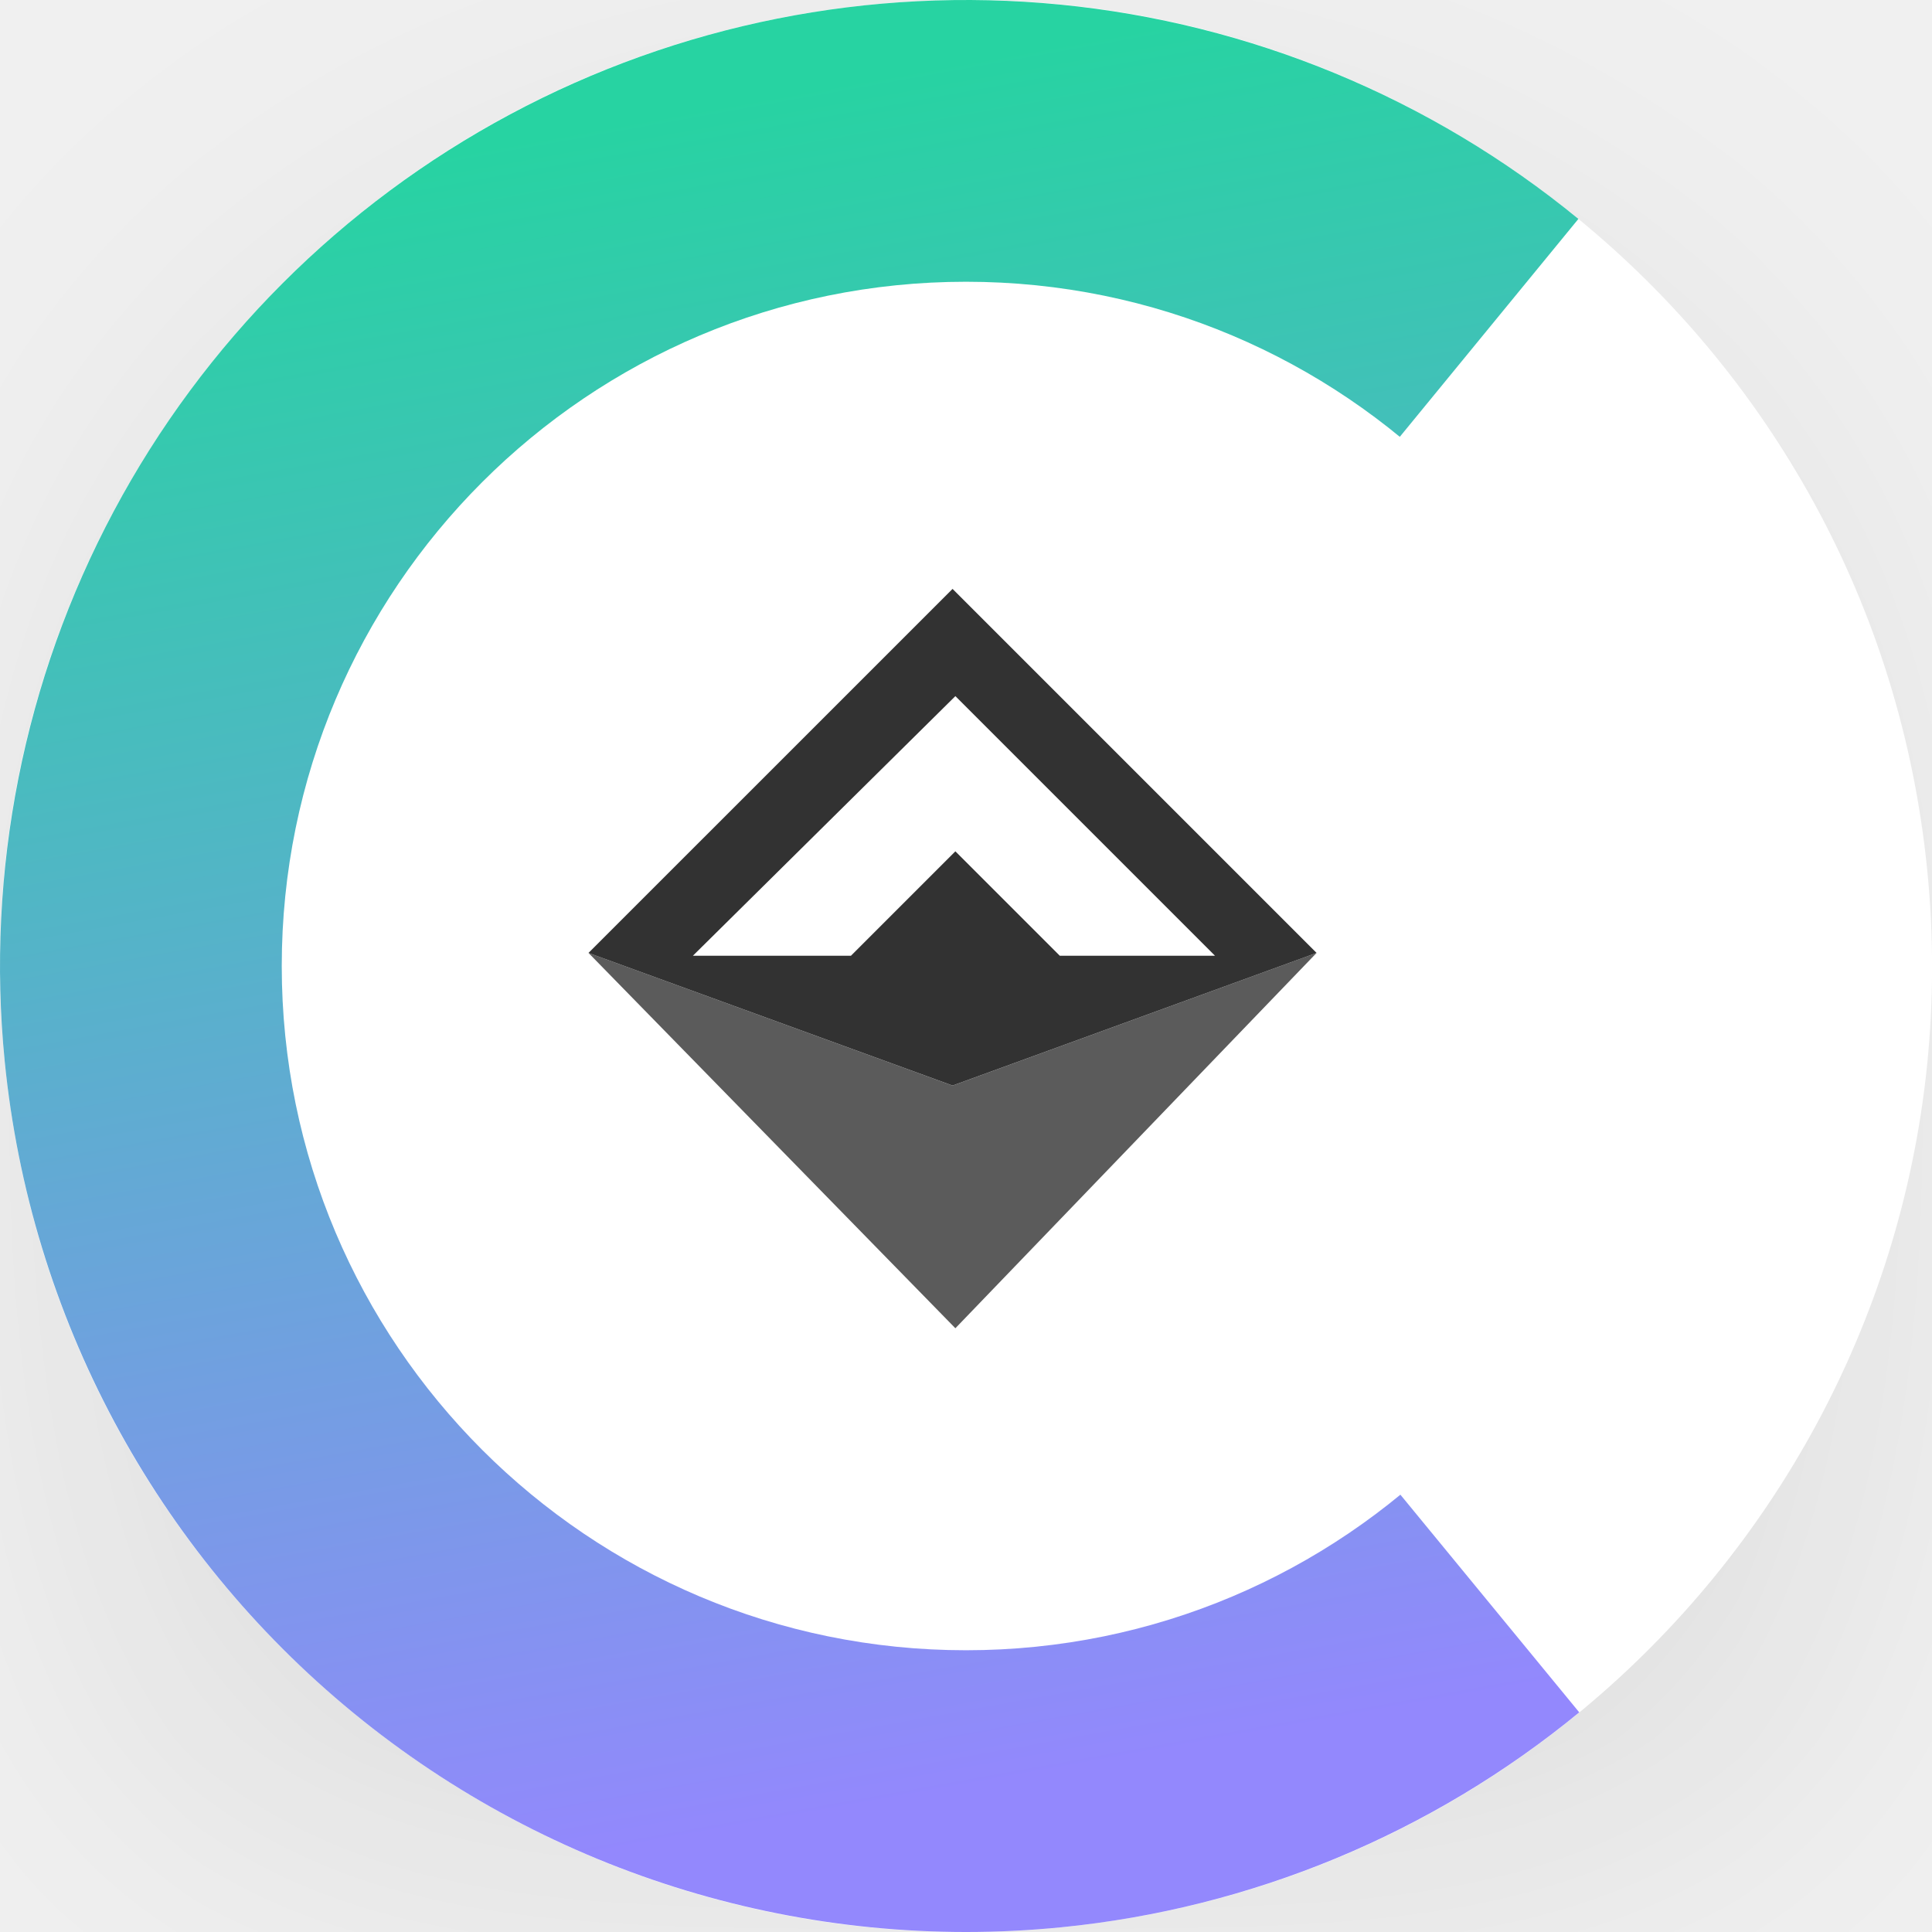
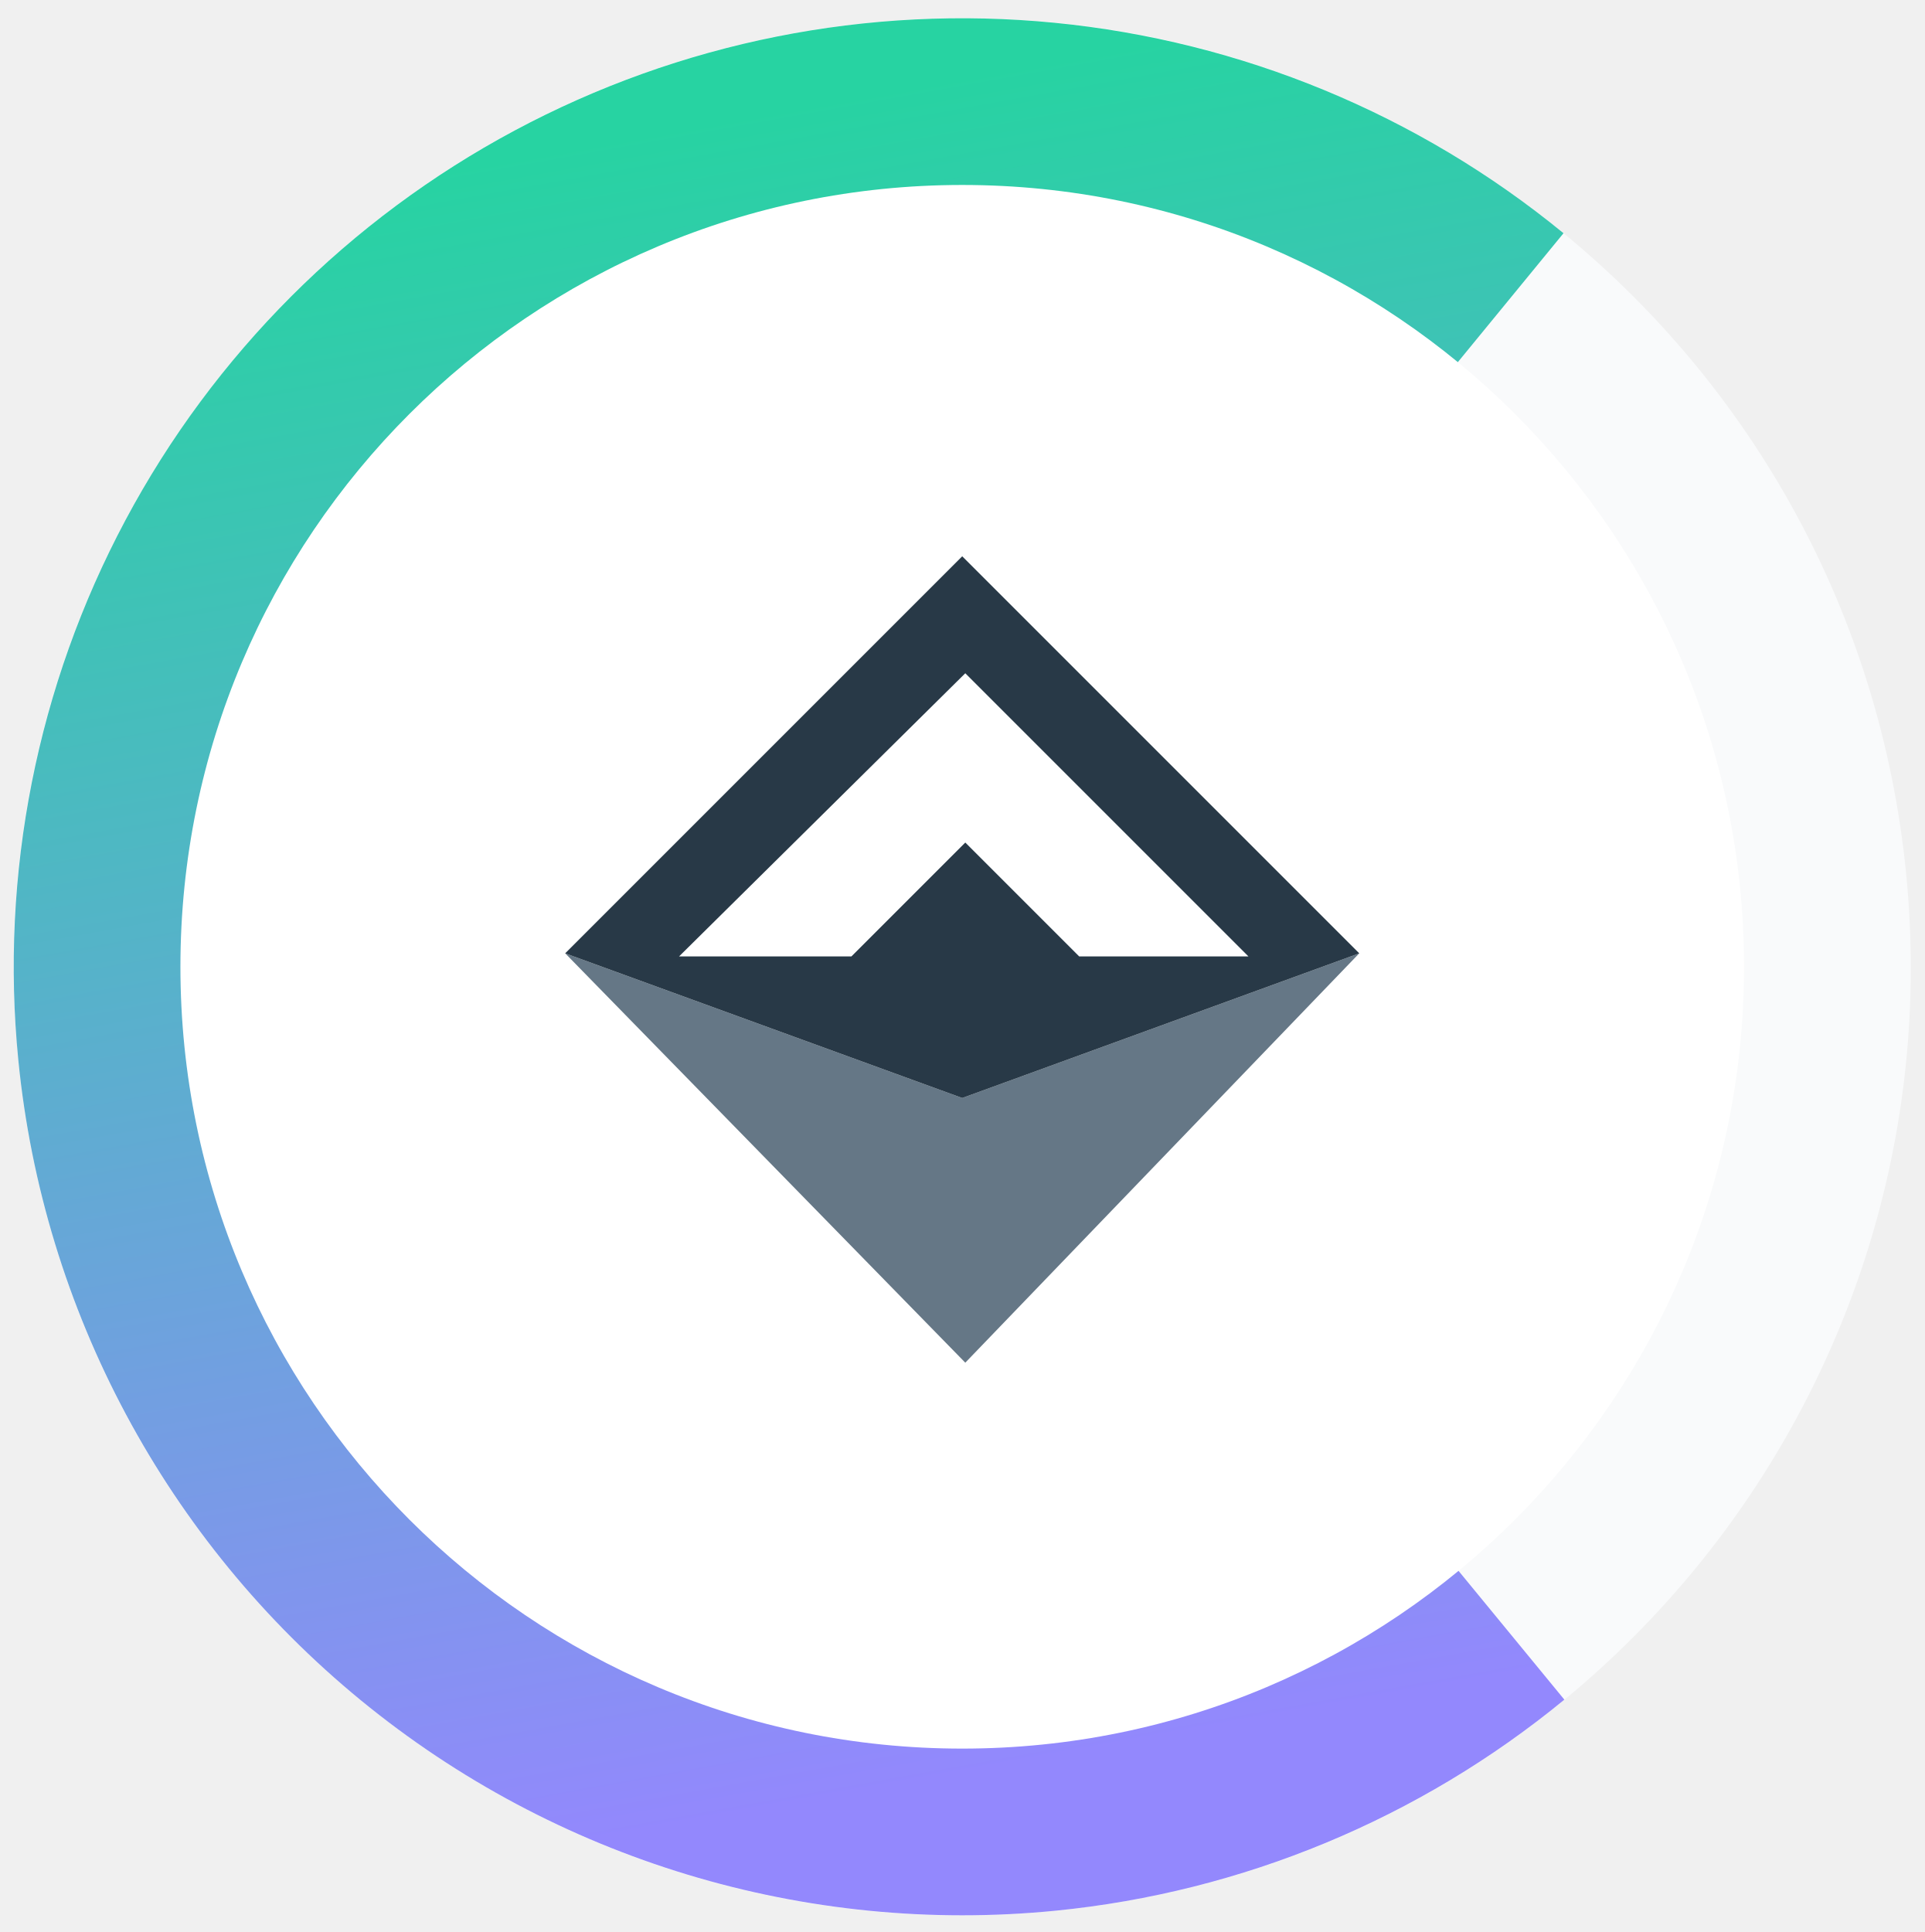
- <svg xmlns="http://www.w3.org/2000/svg" width="48" height="48" viewBox="0 0 48 48" fill="none">
+ <svg xmlns="http://www.w3.org/2000/svg" width="256" height="257" viewBox="0 0 256 257" fill="none">
  <g clip-path="url(#clip0)">
-     <g filter="url(#filter0_d)">
-       <circle cx="24" cy="24" r="24" transform="rotate(-5.6583 24 24)" fill="white" />
-     </g>
-     <path d="M39.236 42.543C35.569 45.557 31.09 47.415 26.366 47.883C20.032 48.511 13.708 46.596 8.785 42.561C3.863 38.526 0.745 32.7 0.117 26.366C-0.351 21.643 0.592 16.886 2.827 12.699C5.062 8.511 8.489 5.081 12.674 2.841C16.859 0.6 21.614 -0.348 26.338 0.114C31.063 0.577 35.544 2.43 39.215 5.439L34.374 11.345C31.871 9.293 28.816 8.03 25.595 7.714C22.373 7.399 19.131 8.046 16.278 9.573C13.425 11.1 11.088 13.44 9.564 16.295C8.04 19.15 7.397 22.393 7.716 25.613C8.144 29.932 10.27 33.904 13.626 36.655C16.983 39.407 21.295 40.712 25.613 40.284C28.834 39.965 31.888 38.698 34.388 36.643L39.236 42.543Z" fill="url(#paint0_linear)" />
-     <path d="M24 41C33.389 41 41 33.389 41 24C41 14.611 33.389 7 24 7C14.611 7 7 14.611 7 24C7 33.389 14.611 41 24 41Z" fill="white" />
-     <path opacity="0.8" d="M23.736 33L14.621 23.675L23.666 26.971L32.71 23.675L23.736 33Z" fill="#323232" />
-     <path fill-rule="evenodd" clip-rule="evenodd" d="M14.621 23.675L23.666 14.631L32.71 23.675L23.666 26.97L14.621 23.675ZM17.215 23.745H21.142L23.736 21.151L26.33 23.745H30.186L23.736 17.295L17.215 23.745Z" fill="#323232" />
+     <circle cx="128" cy="128.604" r="126.175" transform="rotate(-5.6583 128 128.604)" fill="#F9FAFB" />
+     <path d="M208.101 226.092C188.82 241.934 165.274 251.703 140.44 254.164C107.14 257.463 73.892 247.399 48.012 226.185C22.132 204.971 5.74 174.345 2.44 141.044C-0.02 116.211 4.939 91.206 16.689 69.191C28.44 47.175 46.456 29.139 68.457 17.363C90.459 5.586 115.458 0.598 140.294 3.03C165.131 5.462 188.688 15.203 207.988 31.023L182.537 62.072C169.378 51.285 153.316 44.643 136.382 42.985C119.449 41.327 102.404 44.728 87.403 52.758C72.401 60.787 60.118 73.085 52.106 88.095C44.094 103.105 40.714 120.154 42.391 137.086C44.641 159.791 55.818 180.672 73.463 195.136C91.109 209.6 113.777 216.463 136.482 214.213C153.414 212.535 169.468 205.875 182.614 195.073L208.101 226.092Z" fill="url(#paint0_linear)" />
+     <path d="M128 232.604C185.438 232.604 232 186.042 232 128.604C232 71.166 185.438 24.604 128 24.604C70.562 24.604 24 71.166 24 128.604C24 186.042 70.562 232.604 128 232.604Z" fill="white" />
+     <path d="M128.409 181.267L75.186 126.815L128 146.058L180.814 126.815L128.409 181.267Z" fill="#657786" />
+     <path fill-rule="evenodd" clip-rule="evenodd" d="M75.186 126.814L128 74L180.814 126.814L128 146.057L75.186 126.814ZM90.334 127.225H113.261L128.409 112.077L143.557 127.225H166.075L128.409 89.559L90.334 127.225Z" fill="#283947" />
  </g>
  <defs>
-     <filter id="filter0_d" x="-48.249" y="-44.249" width="144.499" height="144.499" filterUnits="userSpaceOnUse" color-interpolation-filters="sRGB">
-       <feFlood flood-opacity="0" result="BackgroundImageFix" />
-       <feColorMatrix in="SourceAlpha" type="matrix" values="0 0 0 0 0 0 0 0 0 0 0 0 0 0 0 0 0 0 127 0" />
-       <feOffset dy="4" />
-       <feGaussianBlur stdDeviation="23" />
-       <feColorMatrix type="matrix" values="0 0 0 0 0 0 0 0 0 0 0 0 0 0 0 0 0 0 0.08 0" />
-       <feBlend mode="normal" in2="BackgroundImageFix" result="effect1_dropShadow" />
-       <feBlend mode="normal" in="SourceGraphic" in2="effect1_dropShadow" result="shape" />
-     </filter>
-     <linearGradient id="paint0_linear" x1="18" y1="2.5" x2="25.526" y2="44.225" gradientUnits="userSpaceOnUse">
+     <linearGradient id="paint0_linear" x1="96.456" y1="15.572" x2="136.022" y2="234.931" gradientUnits="userSpaceOnUse">
      <stop stop-color="#27D3A2" />
      <stop offset="1" stop-color="#9388FD" />
    </linearGradient>
    <clipPath id="clip0">
-       <rect width="48" height="48" fill="white" />
+       <rect y="0.604" width="256" height="256" fill="white" />
    </clipPath>
  </defs>
</svg>
